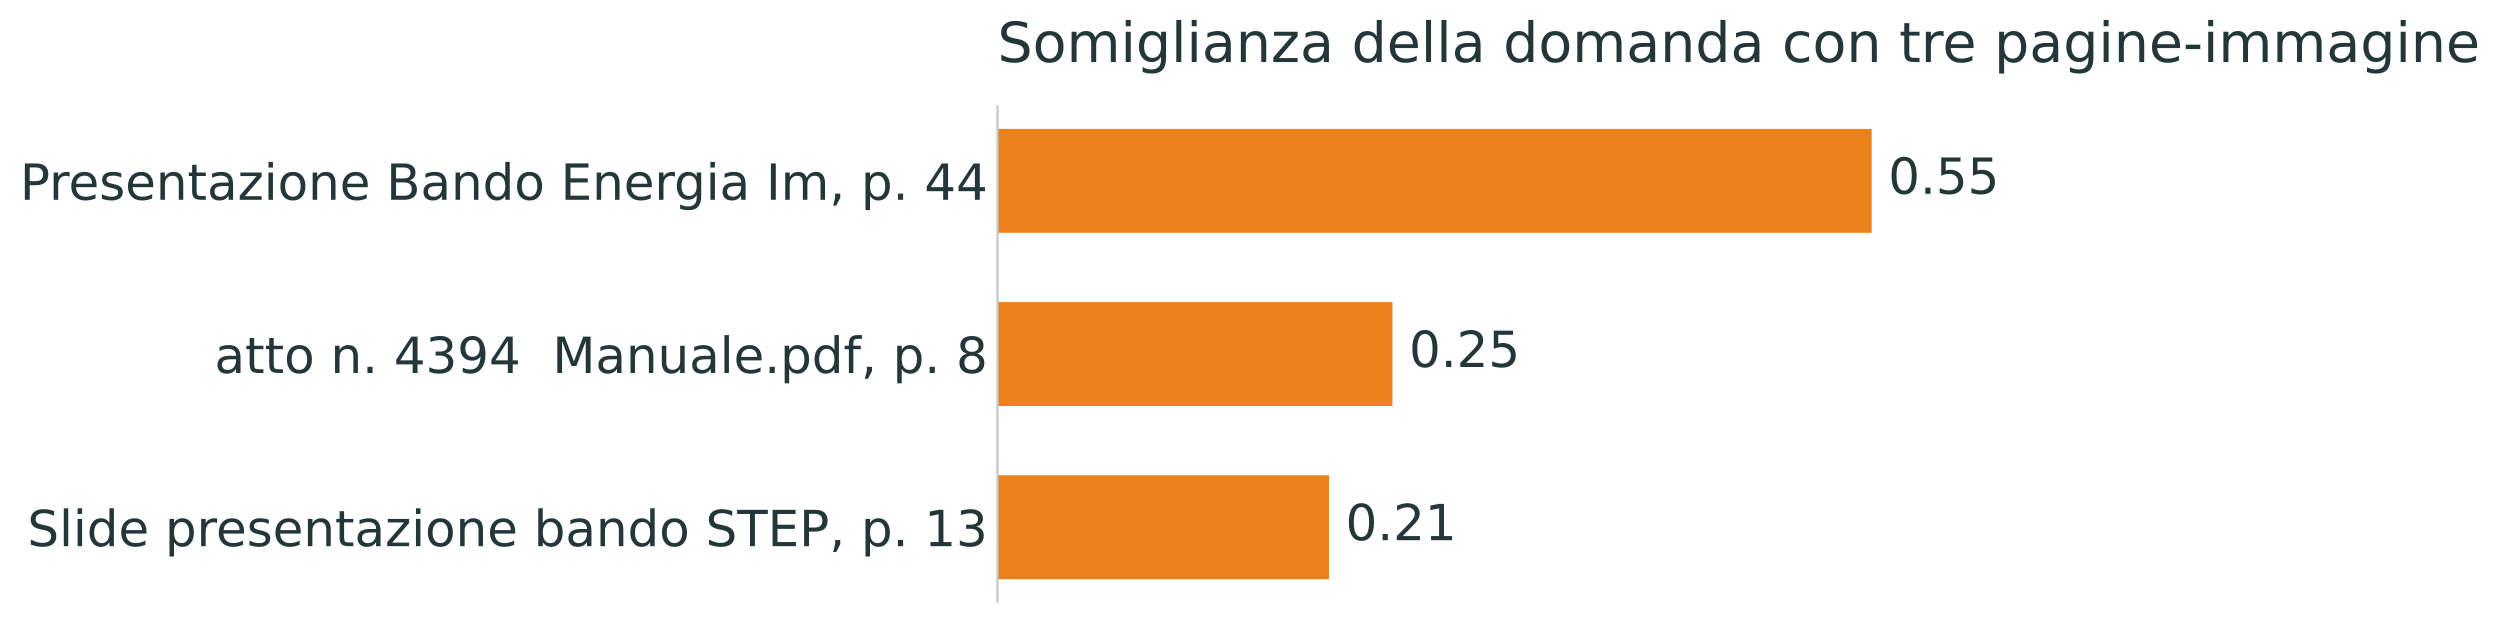
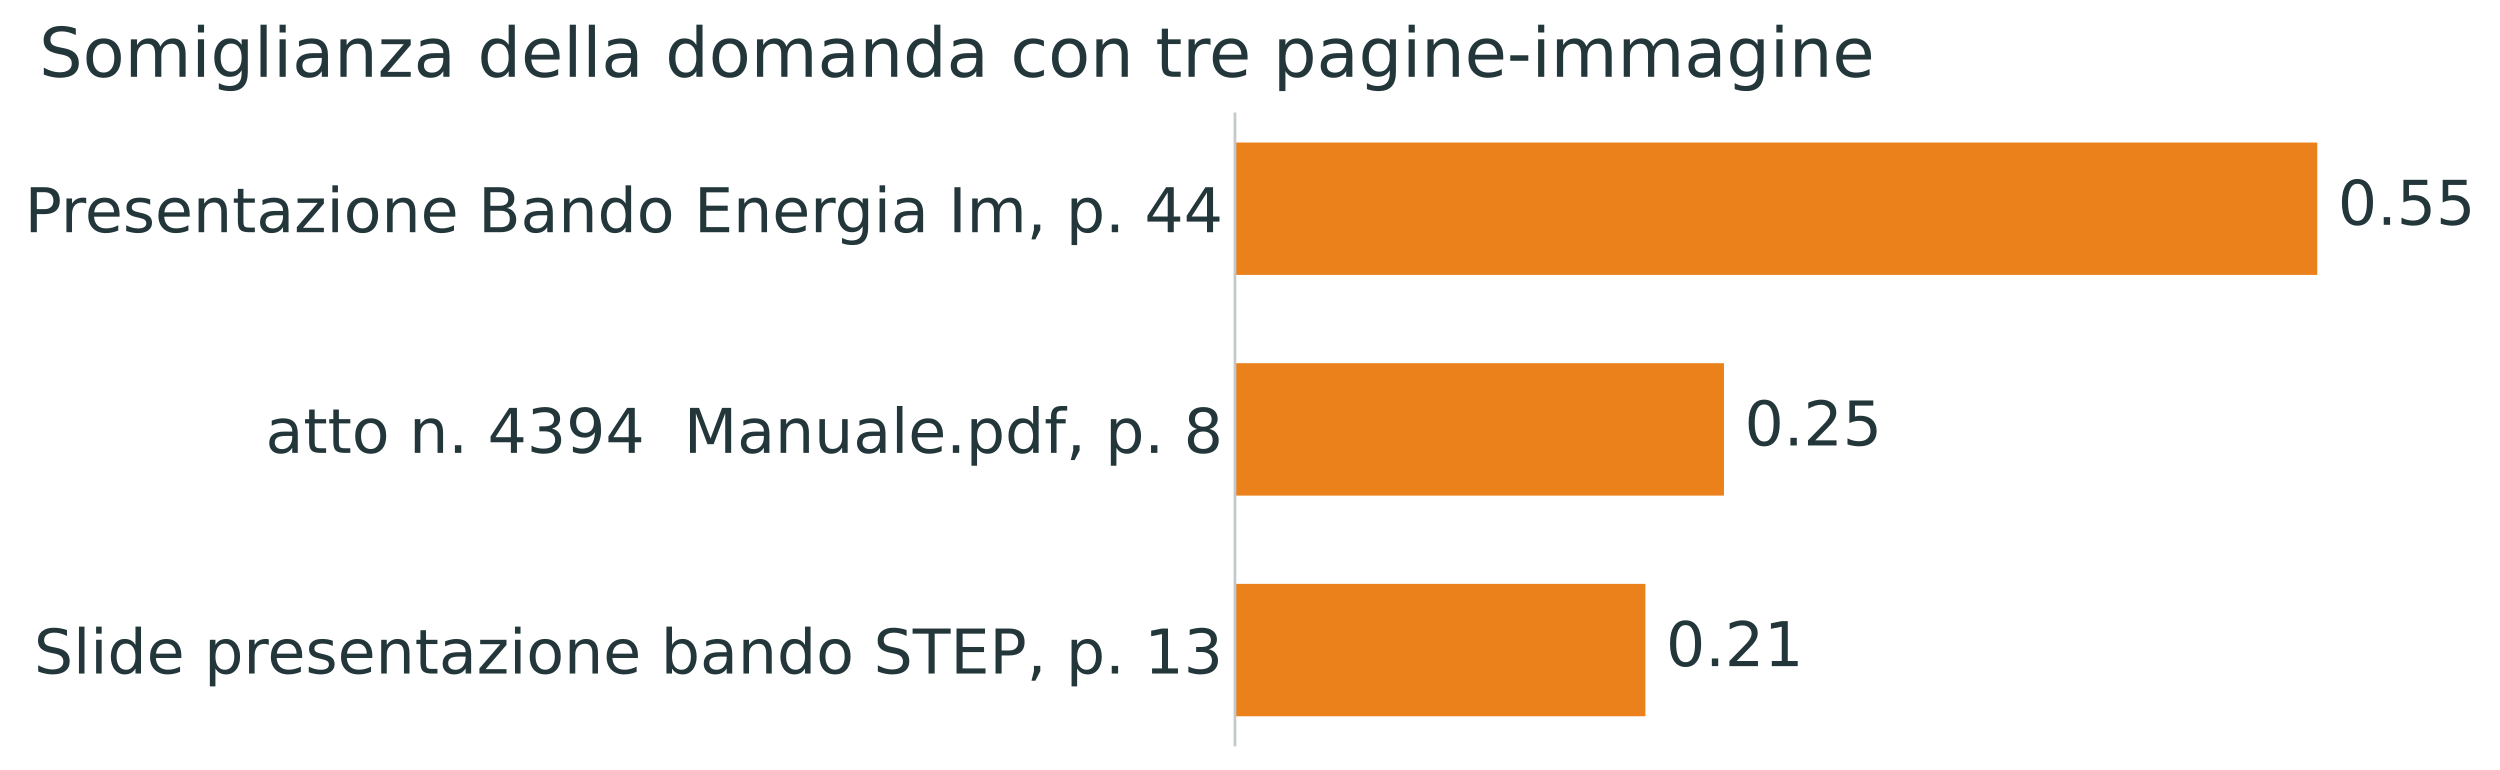
- <svg xmlns="http://www.w3.org/2000/svg" xmlns:xlink="http://www.w3.org/1999/xlink" width="902.426pt" height="224.4pt" viewBox="0 0 902.426 224.4" version="1.1">
+ <svg xmlns="http://www.w3.org/2000/svg" xmlns:xlink="http://www.w3.org/1999/xlink" width="728.89pt" height="224.4pt" viewBox="0 0 728.89 224.4" version="1.1">
  <defs>
    <style type="text/css">*{stroke-linejoin: round; stroke-linecap: butt}</style>
  </defs>
  <g id="figure_1">
    <g id="patch_1">
-       <path d="M 0 224.4  L 902.426 224.4  L 902.426 0  L 0 0  L 0 224.4  z " style="fill: none" />
+       <path d="M 0 224.4  L 728.89 224.4  L 728.89 0  L 0 0  L 0 224.4  z " style="fill: none" />
    </g>
    <g id="axes_1">
      <g id="patch_2">
-         <path d="M 360.058 217.2  L 691.39 217.2  L 691.39 38.397  L 360.058 38.397  L 360.058 217.2  z " style="fill: none" />
+         <path d="M 360.058 217.2  L 691.39 217.2  L 691.39 33.202  L 360.058 33.202  L 360.058 217.2  z " style="fill: none" />
      </g>
      <g id="patch_3">
-         <path d="M 360.058 46.524  L 675.612 46.524  L 675.612 84.035  L 360.058 84.035  z " clip-path="url(#pb0c0171621)" style="fill: #eb811b" />
+         <path d="M 360.058 41.566  L 675.612 41.566  L 675.612 80.166  L 360.058 80.166  z " clip-path="url(#pb4d3c70b69)" style="fill: #eb811b" />
      </g>
      <g id="patch_4">
-         <path d="M 360.058 109.043  L 502.632 109.043  L 502.632 146.554  L 360.058 146.554  z " clip-path="url(#pb0c0171621)" style="fill: #eb811b" />
+         <path d="M 360.058 105.9  L 502.632 105.9  L 502.632 144.501  L 360.058 144.501  z " clip-path="url(#pb4d3c70b69)" style="fill: #eb811b" />
      </g>
      <g id="patch_5">
-         <path d="M 360.058 171.561  L 479.721 171.561  L 479.721 209.072  L 360.058 209.072  z " clip-path="url(#pb0c0171621)" style="fill: #eb811b" />
+         <path d="M 360.058 170.235  L 479.721 170.235  L 479.721 208.836  L 360.058 208.836  z " clip-path="url(#pb4d3c70b69)" style="fill: #eb811b" />
      </g>
      <g id="matplotlib.axis_1">
        <g id="ytick_1">
          <g id="line2d_1" />
          <g id="text_1">
-             <g style="fill: #23373b" transform="translate(7.2 72.11838) scale(0.18 -0.18)">
+             <g style="fill: #23373b" transform="translate(7.2 67.70459) scale(0.18 -0.18)">
              <defs>
                <path id="DejaVuSans-33" d="M 1259 4147  L 1259 2394  L 2053 2394  Q 2494 2394 2734 2622  Q 2975 2850 2975 3272  Q 2975 3691 2734 3919  Q 2494 4147 2053 4147  L 1259 4147  z M 628 4666  L 2053 4666  Q 2838 4666 3239 4311  Q 3641 3956 3641 3272  Q 3641 2581 3239 2228  Q 2838 1875 2053 1875  L 1259 1875  L 1259 0  L 628 0  L 628 4666  z " transform="scale(0.015625)" />
                <path id="DejaVuSans-55" d="M 2631 2963  Q 2534 3019 2420 3045  Q 2306 3072 2169 3072  Q 1681 3072 1420 2755  Q 1159 2438 1159 1844  L 1159 0  L 581 0  L 581 3500  L 1159 3500  L 1159 2956  Q 1341 3275 1631 3429  Q 1922 3584 2338 3584  Q 2397 3584 2469 3576  Q 2541 3569 2628 3553  L 2631 2963  z " transform="scale(0.015625)" />
                <path id="DejaVuSans-48" d="M 3597 1894  L 3597 1613  L 953 1613  Q 991 1019 1311 708  Q 1631 397 2203 397  Q 2534 397 2845 478  Q 3156 559 3463 722  L 3463 178  Q 3153 47 2828 -22  Q 2503 -91 2169 -91  Q 1331 -91 842 396  Q 353 884 353 1716  Q 353 2575 817 3079  Q 1281 3584 2069 3584  Q 2775 3584 3186 3129  Q 3597 2675 3597 1894  z M 3022 2063  Q 3016 2534 2758 2815  Q 2500 3097 2075 3097  Q 1594 3097 1305 2825  Q 1016 2553 972 2059  L 3022 2063  z " transform="scale(0.015625)" />
                <path id="DejaVuSans-56" d="M 2834 3397  L 2834 2853  Q 2591 2978 2328 3040  Q 2066 3103 1784 3103  Q 1356 3103 1142 2972  Q 928 2841 928 2578  Q 928 2378 1081 2264  Q 1234 2150 1697 2047  L 1894 2003  Q 2506 1872 2764 1633  Q 3022 1394 3022 966  Q 3022 478 2636 193  Q 2250 -91 1575 -91  Q 1294 -91 989 -36  Q 684 19 347 128  L 347 722  Q 666 556 975 473  Q 1284 391 1588 391  Q 1994 391 2212 530  Q 2431 669 2431 922  Q 2431 1156 2273 1281  Q 2116 1406 1581 1522  L 1381 1569  Q 847 1681 609 1914  Q 372 2147 372 2553  Q 372 3047 722 3315  Q 1072 3584 1716 3584  Q 2034 3584 2315 3537  Q 2597 3491 2834 3397  z " transform="scale(0.015625)" />
                <path id="DejaVuSans-51" d="M 3513 2113  L 3513 0  L 2938 0  L 2938 2094  Q 2938 2591 2744 2837  Q 2550 3084 2163 3084  Q 1697 3084 1428 2787  Q 1159 2491 1159 1978  L 1159 0  L 581 0  L 581 3500  L 1159 3500  L 1159 2956  Q 1366 3272 1645 3428  Q 1925 3584 2291 3584  Q 2894 3584 3203 3211  Q 3513 2838 3513 2113  z " transform="scale(0.015625)" />
                <path id="DejaVuSans-57" d="M 1172 4494  L 1172 3500  L 2356 3500  L 2356 3053  L 1172 3053  L 1172 1153  Q 1172 725 1289 603  Q 1406 481 1766 481  L 2356 481  L 2356 0  L 1766 0  Q 1100 0 847 248  Q 594 497 594 1153  L 594 3053  L 172 3053  L 172 3500  L 594 3500  L 594 4494  L 1172 4494  z " transform="scale(0.015625)" />
                <path id="DejaVuSans-44" d="M 2194 1759  Q 1497 1759 1228 1600  Q 959 1441 959 1056  Q 959 750 1161 570  Q 1363 391 1709 391  Q 2188 391 2477 730  Q 2766 1069 2766 1631  L 2766 1759  L 2194 1759  z M 3341 1997  L 3341 0  L 2766 0  L 2766 531  Q 2569 213 2275 61  Q 1981 -91 1556 -91  Q 1019 -91 701 211  Q 384 513 384 1019  Q 384 1609 779 1909  Q 1175 2209 1959 2209  L 2766 2209  L 2766 2266  Q 2766 2663 2505 2880  Q 2244 3097 1772 3097  Q 1472 3097 1187 3025  Q 903 2953 641 2809  L 641 3341  Q 956 3463 1253 3523  Q 1550 3584 1831 3584  Q 2591 3584 2966 3190  Q 3341 2797 3341 1997  z " transform="scale(0.015625)" />
                <path id="DejaVuSans-5d" d="M 353 3500  L 3084 3500  L 3084 2975  L 922 459  L 3084 459  L 3084 0  L 275 0  L 275 525  L 2438 3041  L 353 3041  L 353 3500  z " transform="scale(0.015625)" />
                <path id="DejaVuSans-4c" d="M 603 3500  L 1178 3500  L 1178 0  L 603 0  L 603 3500  z M 603 4863  L 1178 4863  L 1178 4134  L 603 4134  L 603 4863  z " transform="scale(0.015625)" />
                <path id="DejaVuSans-52" d="M 1959 3097  Q 1497 3097 1228 2736  Q 959 2375 959 1747  Q 959 1119 1226 758  Q 1494 397 1959 397  Q 2419 397 2687 759  Q 2956 1122 2956 1747  Q 2956 2369 2687 2733  Q 2419 3097 1959 3097  z M 1959 3584  Q 2709 3584 3137 3096  Q 3566 2609 3566 1747  Q 3566 888 3137 398  Q 2709 -91 1959 -91  Q 1206 -91 779 398  Q 353 888 353 1747  Q 353 2609 779 3096  Q 1206 3584 1959 3584  z " transform="scale(0.015625)" />
                <path id="DejaVuSans-3" transform="scale(0.015625)" />
                <path id="DejaVuSans-25" d="M 1259 2228  L 1259 519  L 2272 519  Q 2781 519 3026 730  Q 3272 941 3272 1375  Q 3272 1813 3026 2020  Q 2781 2228 2272 2228  L 1259 2228  z M 1259 4147  L 1259 2741  L 2194 2741  Q 2656 2741 2882 2914  Q 3109 3088 3109 3444  Q 3109 3797 2882 3972  Q 2656 4147 2194 4147  L 1259 4147  z M 628 4666  L 2241 4666  Q 2963 4666 3353 4366  Q 3744 4066 3744 3513  Q 3744 3084 3544 2831  Q 3344 2578 2956 2516  Q 3422 2416 3680 2098  Q 3938 1781 3938 1306  Q 3938 681 3513 340  Q 3088 0 2303 0  L 628 0  L 628 4666  z " transform="scale(0.015625)" />
                <path id="DejaVuSans-47" d="M 2906 2969  L 2906 4863  L 3481 4863  L 3481 0  L 2906 0  L 2906 525  Q 2725 213 2448 61  Q 2172 -91 1784 -91  Q 1150 -91 751 415  Q 353 922 353 1747  Q 353 2572 751 3078  Q 1150 3584 1784 3584  Q 2172 3584 2448 3432  Q 2725 3281 2906 2969  z M 947 1747  Q 947 1113 1208 752  Q 1469 391 1925 391  Q 2381 391 2643 752  Q 2906 1113 2906 1747  Q 2906 2381 2643 2742  Q 2381 3103 1925 3103  Q 1469 3103 1208 2742  Q 947 2381 947 1747  z " transform="scale(0.015625)" />
                <path id="DejaVuSans-28" d="M 628 4666  L 3578 4666  L 3578 4134  L 1259 4134  L 1259 2753  L 3481 2753  L 3481 2222  L 1259 2222  L 1259 531  L 3634 531  L 3634 0  L 628 0  L 628 4666  z " transform="scale(0.015625)" />
                <path id="DejaVuSans-4a" d="M 2906 1791  Q 2906 2416 2648 2759  Q 2391 3103 1925 3103  Q 1463 3103 1205 2759  Q 947 2416 947 1791  Q 947 1169 1205 825  Q 1463 481 1925 481  Q 2391 481 2648 825  Q 2906 1169 2906 1791  z M 3481 434  Q 3481 -459 3084 -895  Q 2688 -1331 1869 -1331  Q 1566 -1331 1297 -1286  Q 1028 -1241 775 -1147  L 775 -588  Q 1028 -725 1275 -790  Q 1522 -856 1778 -856  Q 2344 -856 2625 -561  Q 2906 -266 2906 331  L 2906 616  Q 2728 306 2450 153  Q 2172 0 1784 0  Q 1141 0 747 490  Q 353 981 353 1791  Q 353 2603 747 3093  Q 1141 3584 1784 3584  Q 2172 3584 2450 3431  Q 2728 3278 2906 2969  L 2906 3500  L 3481 3500  L 3481 434  z " transform="scale(0.015625)" />
                <path id="DejaVuSans-2c" d="M 628 4666  L 1259 4666  L 1259 0  L 628 0  L 628 4666  z " transform="scale(0.015625)" />
                <path id="DejaVuSans-50" d="M 3328 2828  Q 3544 3216 3844 3400  Q 4144 3584 4550 3584  Q 5097 3584 5394 3201  Q 5691 2819 5691 2113  L 5691 0  L 5113 0  L 5113 2094  Q 5113 2597 4934 2840  Q 4756 3084 4391 3084  Q 3944 3084 3684 2787  Q 3425 2491 3425 1978  L 3425 0  L 2847 0  L 2847 2094  Q 2847 2600 2669 2842  Q 2491 3084 2119 3084  Q 1678 3084 1418 2786  Q 1159 2488 1159 1978  L 1159 0  L 581 0  L 581 3500  L 1159 3500  L 1159 2956  Q 1356 3278 1631 3431  Q 1906 3584 2284 3584  Q 2666 3584 2933 3390  Q 3200 3197 3328 2828  z " transform="scale(0.015625)" />
                <path id="DejaVuSans-f" d="M 750 794  L 1409 794  L 1409 256  L 897 -744  L 494 -744  L 750 256  L 750 794  z " transform="scale(0.015625)" />
                <path id="DejaVuSans-53" d="M 1159 525  L 1159 -1331  L 581 -1331  L 581 3500  L 1159 3500  L 1159 2969  Q 1341 3281 1617 3432  Q 1894 3584 2278 3584  Q 2916 3584 3314 3078  Q 3713 2572 3713 1747  Q 3713 922 3314 415  Q 2916 -91 2278 -91  Q 1894 -91 1617 61  Q 1341 213 1159 525  z M 3116 1747  Q 3116 2381 2855 2742  Q 2594 3103 2138 3103  Q 1681 3103 1420 2742  Q 1159 2381 1159 1747  Q 1159 1113 1420 752  Q 1681 391 2138 391  Q 2594 391 2855 752  Q 3116 1113 3116 1747  z " transform="scale(0.015625)" />
                <path id="DejaVuSans-11" d="M 684 794  L 1344 794  L 1344 0  L 684 0  L 684 794  z " transform="scale(0.015625)" />
                <path id="DejaVuSans-17" d="M 2419 4116  L 825 1625  L 2419 1625  L 2419 4116  z M 2253 4666  L 3047 4666  L 3047 1625  L 3713 1625  L 3713 1100  L 3047 1100  L 3047 0  L 2419 0  L 2419 1100  L 313 1100  L 313 1709  L 2253 4666  z " transform="scale(0.015625)" />
              </defs>
              <use xlink:href="#DejaVuSans-33" />
              <use xlink:href="#DejaVuSans-55" transform="translate(58.54688 0)" />
              <use xlink:href="#DejaVuSans-48" transform="translate(97.45312 0)" />
              <use xlink:href="#DejaVuSans-56" transform="translate(158.9844 0)" />
              <use xlink:href="#DejaVuSans-48" transform="translate(211.0781 0)" />
              <use xlink:href="#DejaVuSans-51" transform="translate(272.6094 0)" />
              <use xlink:href="#DejaVuSans-57" transform="translate(335.9844 0)" />
              <use xlink:href="#DejaVuSans-44" transform="translate(375.1875 0)" />
              <use xlink:href="#DejaVuSans-5d" transform="translate(436.4688 0)" />
              <use xlink:href="#DejaVuSans-4c" transform="translate(488.9531 0)" />
              <use xlink:href="#DejaVuSans-52" transform="translate(516.7344 0)" />
              <use xlink:href="#DejaVuSans-51" transform="translate(577.9219 0)" />
              <use xlink:href="#DejaVuSans-48" transform="translate(641.2969 0)" />
              <use xlink:href="#DejaVuSans-3" transform="translate(702.8281 0)" />
              <use xlink:href="#DejaVuSans-25" transform="translate(734.6094 0)" />
              <use xlink:href="#DejaVuSans-44" transform="translate(803.2188 0)" />
              <use xlink:href="#DejaVuSans-51" transform="translate(864.5 0)" />
              <use xlink:href="#DejaVuSans-47" transform="translate(927.875 0)" />
              <use xlink:href="#DejaVuSans-52" transform="translate(991.3594 0)" />
              <use xlink:href="#DejaVuSans-3" transform="translate(1052.547 0)" />
              <use xlink:href="#DejaVuSans-28" transform="translate(1084.328 0)" />
              <use xlink:href="#DejaVuSans-51" transform="translate(1147.516 0)" />
              <use xlink:href="#DejaVuSans-48" transform="translate(1210.891 0)" />
              <use xlink:href="#DejaVuSans-55" transform="translate(1272.422 0)" />
              <use xlink:href="#DejaVuSans-4a" transform="translate(1311.781 0)" />
              <use xlink:href="#DejaVuSans-4c" transform="translate(1375.266 0)" />
              <use xlink:href="#DejaVuSans-44" transform="translate(1403.047 0)" />
              <use xlink:href="#DejaVuSans-3" transform="translate(1464.328 0)" />
              <use xlink:href="#DejaVuSans-2c" transform="translate(1496.109 0)" />
              <use xlink:href="#DejaVuSans-50" transform="translate(1525.609 0)" />
              <use xlink:href="#DejaVuSans-f" transform="translate(1623.016 0)" />
              <use xlink:href="#DejaVuSans-3" transform="translate(1654.797 0)" />
              <use xlink:href="#DejaVuSans-53" transform="translate(1686.578 0)" />
              <use xlink:href="#DejaVuSans-11" transform="translate(1750.062 0)" />
              <use xlink:href="#DejaVuSans-3" transform="translate(1781.844 0)" />
              <use xlink:href="#DejaVuSans-17" transform="translate(1813.625 0)" />
              <use xlink:href="#DejaVuSans-17" transform="translate(1877.25 0)" />
            </g>
          </g>
        </g>
        <g id="ytick_2">
          <g id="line2d_2" />
          <g id="text_2">
-             <g style="fill: #23373b" transform="translate(77.4225 134.6368) scale(0.18 -0.18)">
+             <g style="fill: #23373b" transform="translate(77.4225 132.0394) scale(0.18 -0.18)">
              <defs>
                <path id="DejaVuSans-16" d="M 2597 2516  Q 3050 2419 3304 2112  Q 3559 1806 3559 1356  Q 3559 666 3084 287  Q 2609 -91 1734 -91  Q 1441 -91 1130 -33  Q 819 25 488 141  L 488 750  Q 750 597 1062 519  Q 1375 441 1716 441  Q 2309 441 2620 675  Q 2931 909 2931 1356  Q 2931 1769 2642 2001  Q 2353 2234 1838 2234  L 1294 2234  L 1294 2753  L 1863 2753  Q 2328 2753 2575 2939  Q 2822 3125 2822 3475  Q 2822 3834 2567 4026  Q 2313 4219 1838 4219  Q 1578 4219 1281 4162  Q 984 4106 628 3988  L 628 4550  Q 988 4650 1302 4700  Q 1616 4750 1894 4750  Q 2613 4750 3031 4423  Q 3450 4097 3450 3541  Q 3450 3153 3228 2886  Q 3006 2619 2597 2516  z " transform="scale(0.015625)" />
                <path id="DejaVuSans-1c" d="M 703 97  L 703 672  Q 941 559 1184 500  Q 1428 441 1663 441  Q 2288 441 2617 861  Q 2947 1281 2994 2138  Q 2813 1869 2534 1725  Q 2256 1581 1919 1581  Q 1219 1581 811 2004  Q 403 2428 403 3163  Q 403 3881 828 4315  Q 1253 4750 1959 4750  Q 2769 4750 3195 4129  Q 3622 3509 3622 2328  Q 3622 1225 3098 567  Q 2575 -91 1691 -91  Q 1453 -91 1209 -44  Q 966 3 703 97  z M 1959 2075  Q 2384 2075 2632 2365  Q 2881 2656 2881 3163  Q 2881 3666 2632 3958  Q 2384 4250 1959 4250  Q 1534 4250 1286 3958  Q 1038 3666 1038 3163  Q 1038 2656 1286 2365  Q 1534 2075 1959 2075  z " transform="scale(0.015625)" />
                <path id="DejaVuSans-30" d="M 628 4666  L 1569 4666  L 2759 1491  L 3956 4666  L 4897 4666  L 4897 0  L 4281 0  L 4281 4097  L 3078 897  L 2444 897  L 1241 4097  L 1241 0  L 628 0  L 628 4666  z " transform="scale(0.015625)" />
                <path id="DejaVuSans-58" d="M 544 1381  L 544 3500  L 1119 3500  L 1119 1403  Q 1119 906 1312 657  Q 1506 409 1894 409  Q 2359 409 2629 706  Q 2900 1003 2900 1516  L 2900 3500  L 3475 3500  L 3475 0  L 2900 0  L 2900 538  Q 2691 219 2414 64  Q 2138 -91 1772 -91  Q 1169 -91 856 284  Q 544 659 544 1381  z M 1991 3584  L 1991 3584  z " transform="scale(0.015625)" />
                <path id="DejaVuSans-4f" d="M 603 4863  L 1178 4863  L 1178 0  L 603 0  L 603 4863  z " transform="scale(0.015625)" />
                <path id="DejaVuSans-49" d="M 2375 4863  L 2375 4384  L 1825 4384  Q 1516 4384 1395 4259  Q 1275 4134 1275 3809  L 1275 3500  L 2222 3500  L 2222 3053  L 1275 3053  L 1275 0  L 697 0  L 697 3053  L 147 3053  L 147 3500  L 697 3500  L 697 3744  Q 697 4328 969 4595  Q 1241 4863 1831 4863  L 2375 4863  z " transform="scale(0.015625)" />
                <path id="DejaVuSans-1b" d="M 2034 2216  Q 1584 2216 1326 1975  Q 1069 1734 1069 1313  Q 1069 891 1326 650  Q 1584 409 2034 409  Q 2484 409 2743 651  Q 3003 894 3003 1313  Q 3003 1734 2745 1975  Q 2488 2216 2034 2216  z M 1403 2484  Q 997 2584 770 2862  Q 544 3141 544 3541  Q 544 4100 942 4425  Q 1341 4750 2034 4750  Q 2731 4750 3128 4425  Q 3525 4100 3525 3541  Q 3525 3141 3298 2862  Q 3072 2584 2669 2484  Q 3125 2378 3379 2068  Q 3634 1759 3634 1313  Q 3634 634 3220 271  Q 2806 -91 2034 -91  Q 1263 -91 848 271  Q 434 634 434 1313  Q 434 1759 690 2068  Q 947 2378 1403 2484  z M 1172 3481  Q 1172 3119 1398 2916  Q 1625 2713 2034 2713  Q 2441 2713 2670 2916  Q 2900 3119 2900 3481  Q 2900 3844 2670 4047  Q 2441 4250 2034 4250  Q 1625 4250 1398 4047  Q 1172 3844 1172 3481  z " transform="scale(0.015625)" />
              </defs>
              <use xlink:href="#DejaVuSans-44" />
              <use xlink:href="#DejaVuSans-57" transform="translate(61.28125 0)" />
              <use xlink:href="#DejaVuSans-57" transform="translate(100.4844 0)" />
              <use xlink:href="#DejaVuSans-52" transform="translate(139.6875 0)" />
              <use xlink:href="#DejaVuSans-3" transform="translate(200.875 0)" />
              <use xlink:href="#DejaVuSans-51" transform="translate(232.6562 0)" />
              <use xlink:href="#DejaVuSans-11" transform="translate(296.0312 0)" />
              <use xlink:href="#DejaVuSans-3" transform="translate(327.8125 0)" />
              <use xlink:href="#DejaVuSans-17" transform="translate(359.5938 0)" />
              <use xlink:href="#DejaVuSans-16" transform="translate(423.2188 0)" />
              <use xlink:href="#DejaVuSans-1c" transform="translate(486.8438 0)" />
              <use xlink:href="#DejaVuSans-17" transform="translate(550.4688 0)" />
              <use xlink:href="#DejaVuSans-3" transform="translate(614.0938 0)" />
              <use xlink:href="#DejaVuSans-3" transform="translate(645.875 0)" />
              <use xlink:href="#DejaVuSans-30" transform="translate(677.6562 0)" />
              <use xlink:href="#DejaVuSans-44" transform="translate(763.9375 0)" />
              <use xlink:href="#DejaVuSans-51" transform="translate(825.2188 0)" />
              <use xlink:href="#DejaVuSans-58" transform="translate(888.5938 0)" />
              <use xlink:href="#DejaVuSans-44" transform="translate(951.9688 0)" />
              <use xlink:href="#DejaVuSans-4f" transform="translate(1013.25 0)" />
              <use xlink:href="#DejaVuSans-48" transform="translate(1041.031 0)" />
              <use xlink:href="#DejaVuSans-11" transform="translate(1102.562 0)" />
              <use xlink:href="#DejaVuSans-53" transform="translate(1134.344 0)" />
              <use xlink:href="#DejaVuSans-47" transform="translate(1197.828 0)" />
              <use xlink:href="#DejaVuSans-49" transform="translate(1261.312 0)" />
              <use xlink:href="#DejaVuSans-f" transform="translate(1296.516 0)" />
              <use xlink:href="#DejaVuSans-3" transform="translate(1328.297 0)" />
              <use xlink:href="#DejaVuSans-53" transform="translate(1360.078 0)" />
              <use xlink:href="#DejaVuSans-11" transform="translate(1423.562 0)" />
              <use xlink:href="#DejaVuSans-3" transform="translate(1455.344 0)" />
              <use xlink:href="#DejaVuSans-1b" transform="translate(1487.125 0)" />
            </g>
          </g>
        </g>
        <g id="ytick_3">
          <g id="line2d_3" />
          <g id="text_3">
-             <g style="fill: #23373b" transform="translate(9.897187 197.1552) scale(0.18 -0.18)">
+             <g style="fill: #23373b" transform="translate(9.897187 196.3742) scale(0.18 -0.18)">
              <defs>
                <path id="DejaVuSans-36" d="M 3425 4513  L 3425 3897  Q 3066 4069 2747 4153  Q 2428 4238 2131 4238  Q 1616 4238 1336 4038  Q 1056 3838 1056 3469  Q 1056 3159 1242 3001  Q 1428 2844 1947 2747  L 2328 2669  Q 3034 2534 3370 2195  Q 3706 1856 3706 1288  Q 3706 609 3251 259  Q 2797 -91 1919 -91  Q 1588 -91 1214 -16  Q 841 59 441 206  L 441 856  Q 825 641 1194 531  Q 1563 422 1919 422  Q 2459 422 2753 634  Q 3047 847 3047 1241  Q 3047 1584 2836 1778  Q 2625 1972 2144 2069  L 1759 2144  Q 1053 2284 737 2584  Q 422 2884 422 3419  Q 422 4038 858 4394  Q 1294 4750 2059 4750  Q 2388 4750 2728 4690  Q 3069 4631 3425 4513  z " transform="scale(0.015625)" />
                <path id="DejaVuSans-45" d="M 3116 1747  Q 3116 2381 2855 2742  Q 2594 3103 2138 3103  Q 1681 3103 1420 2742  Q 1159 2381 1159 1747  Q 1159 1113 1420 752  Q 1681 391 2138 391  Q 2594 391 2855 752  Q 3116 1113 3116 1747  z M 1159 2969  Q 1341 3281 1617 3432  Q 1894 3584 2278 3584  Q 2916 3584 3314 3078  Q 3713 2572 3713 1747  Q 3713 922 3314 415  Q 2916 -91 2278 -91  Q 1894 -91 1617 61  Q 1341 213 1159 525  L 1159 0  L 581 0  L 581 4863  L 1159 4863  L 1159 2969  z " transform="scale(0.015625)" />
                <path id="DejaVuSans-37" d="M -19 4666  L 3928 4666  L 3928 4134  L 2272 4134  L 2272 0  L 1638 0  L 1638 4134  L -19 4134  L -19 4666  z " transform="scale(0.015625)" />
                <path id="DejaVuSans-14" d="M 794 531  L 1825 531  L 1825 4091  L 703 3866  L 703 4441  L 1819 4666  L 2450 4666  L 2450 531  L 3481 531  L 3481 0  L 794 0  L 794 531  z " transform="scale(0.015625)" />
              </defs>
              <use xlink:href="#DejaVuSans-36" />
              <use xlink:href="#DejaVuSans-4f" transform="translate(63.48438 0)" />
              <use xlink:href="#DejaVuSans-4c" transform="translate(91.26562 0)" />
              <use xlink:href="#DejaVuSans-47" transform="translate(119.0469 0)" />
              <use xlink:href="#DejaVuSans-48" transform="translate(182.5312 0)" />
              <use xlink:href="#DejaVuSans-3" transform="translate(244.0625 0)" />
              <use xlink:href="#DejaVuSans-53" transform="translate(275.8438 0)" />
              <use xlink:href="#DejaVuSans-55" transform="translate(339.3281 0)" />
              <use xlink:href="#DejaVuSans-48" transform="translate(378.2344 0)" />
              <use xlink:href="#DejaVuSans-56" transform="translate(439.7656 0)" />
              <use xlink:href="#DejaVuSans-48" transform="translate(491.8594 0)" />
              <use xlink:href="#DejaVuSans-51" transform="translate(553.3906 0)" />
              <use xlink:href="#DejaVuSans-57" transform="translate(616.7656 0)" />
              <use xlink:href="#DejaVuSans-44" transform="translate(655.9688 0)" />
              <use xlink:href="#DejaVuSans-5d" transform="translate(717.25 0)" />
              <use xlink:href="#DejaVuSans-4c" transform="translate(769.7344 0)" />
              <use xlink:href="#DejaVuSans-52" transform="translate(797.5156 0)" />
              <use xlink:href="#DejaVuSans-51" transform="translate(858.7031 0)" />
              <use xlink:href="#DejaVuSans-48" transform="translate(922.0781 0)" />
              <use xlink:href="#DejaVuSans-3" transform="translate(983.6094 0)" />
              <use xlink:href="#DejaVuSans-45" transform="translate(1015.391 0)" />
              <use xlink:href="#DejaVuSans-44" transform="translate(1078.875 0)" />
              <use xlink:href="#DejaVuSans-51" transform="translate(1140.156 0)" />
              <use xlink:href="#DejaVuSans-47" transform="translate(1203.531 0)" />
              <use xlink:href="#DejaVuSans-52" transform="translate(1267.016 0)" />
              <use xlink:href="#DejaVuSans-3" transform="translate(1328.203 0)" />
              <use xlink:href="#DejaVuSans-36" transform="translate(1359.984 0)" />
              <use xlink:href="#DejaVuSans-37" transform="translate(1423.469 0)" />
              <use xlink:href="#DejaVuSans-28" transform="translate(1484.547 0)" />
              <use xlink:href="#DejaVuSans-33" transform="translate(1547.734 0)" />
              <use xlink:href="#DejaVuSans-f" transform="translate(1608.031 0)" />
              <use xlink:href="#DejaVuSans-3" transform="translate(1639.812 0)" />
              <use xlink:href="#DejaVuSans-53" transform="translate(1671.594 0)" />
              <use xlink:href="#DejaVuSans-11" transform="translate(1735.078 0)" />
              <use xlink:href="#DejaVuSans-3" transform="translate(1766.859 0)" />
              <use xlink:href="#DejaVuSans-14" transform="translate(1798.641 0)" />
              <use xlink:href="#DejaVuSans-16" transform="translate(1862.266 0)" />
            </g>
          </g>
        </g>
      </g>
      <g id="patch_6">
-         <path d="M 360.058 217.2  L 360.058 38.397  " style="fill: none; stroke: #c3c9ca; stroke-width: 0.8; stroke-linejoin: miter; stroke-linecap: square" />
+         <path d="M 360.058 217.2  L 360.058 33.202  " style="fill: none; stroke: #c3c9ca; stroke-width: 0.8; stroke-linejoin: miter; stroke-linecap: square" />
      </g>
      <g id="text_4">
-         <g style="fill: #23373b" transform="translate(681.612 69.95557) scale(0.18 -0.18)">
+         <g style="fill: #23373b" transform="translate(681.612 65.54178) scale(0.18 -0.18)">
          <defs>
            <path id="DejaVuSans-13" d="M 2034 4250  Q 1547 4250 1301 3770  Q 1056 3291 1056 2328  Q 1056 1369 1301 889  Q 1547 409 2034 409  Q 2525 409 2770 889  Q 3016 1369 3016 2328  Q 3016 3291 2770 3770  Q 2525 4250 2034 4250  z M 2034 4750  Q 2819 4750 3233 4129  Q 3647 3509 3647 2328  Q 3647 1150 3233 529  Q 2819 -91 2034 -91  Q 1250 -91 836 529  Q 422 1150 422 2328  Q 422 3509 836 4129  Q 1250 4750 2034 4750  z " transform="scale(0.015625)" />
            <path id="DejaVuSans-18" d="M 691 4666  L 3169 4666  L 3169 4134  L 1269 4134  L 1269 2991  Q 1406 3038 1543 3061  Q 1681 3084 1819 3084  Q 2600 3084 3056 2656  Q 3513 2228 3513 1497  Q 3513 744 3044 326  Q 2575 -91 1722 -91  Q 1428 -91 1123 -41  Q 819 9 494 109  L 494 744  Q 775 591 1075 516  Q 1375 441 1709 441  Q 2250 441 2565 725  Q 2881 1009 2881 1497  Q 2881 1984 2565 2268  Q 2250 2553 1709 2553  Q 1456 2553 1204 2497  Q 953 2441 691 2322  L 691 4666  z " transform="scale(0.015625)" />
          </defs>
          <use xlink:href="#DejaVuSans-13" />
          <use xlink:href="#DejaVuSans-11" transform="translate(63.625 0)" />
          <use xlink:href="#DejaVuSans-18" transform="translate(95.40625 0)" />
          <use xlink:href="#DejaVuSans-18" transform="translate(159.0312 0)" />
        </g>
      </g>
      <g id="text_5">
-         <g style="fill: #23373b" transform="translate(508.632 132.474) scale(0.18 -0.18)">
+         <g style="fill: #23373b" transform="translate(508.632 129.8766) scale(0.18 -0.18)">
          <defs>
            <path id="DejaVuSans-15" d="M 1228 531  L 3431 531  L 3431 0  L 469 0  L 469 531  Q 828 903 1448 1529  Q 2069 2156 2228 2338  Q 2531 2678 2651 2914  Q 2772 3150 2772 3378  Q 2772 3750 2511 3984  Q 2250 4219 1831 4219  Q 1534 4219 1204 4116  Q 875 4013 500 3803  L 500 4441  Q 881 4594 1212 4672  Q 1544 4750 1819 4750  Q 2544 4750 2975 4387  Q 3406 4025 3406 3419  Q 3406 3131 3298 2873  Q 3191 2616 2906 2266  Q 2828 2175 2409 1742  Q 1991 1309 1228 531  z " transform="scale(0.015625)" />
          </defs>
          <use xlink:href="#DejaVuSans-13" />
          <use xlink:href="#DejaVuSans-11" transform="translate(63.625 0)" />
          <use xlink:href="#DejaVuSans-15" transform="translate(95.40625 0)" />
          <use xlink:href="#DejaVuSans-18" transform="translate(159.0312 0)" />
        </g>
      </g>
      <g id="text_6">
-         <g style="fill: #23373b" transform="translate(485.7208 194.9924) scale(0.18 -0.18)">
+         <g style="fill: #23373b" transform="translate(485.7208 194.2113) scale(0.18 -0.18)">
          <use xlink:href="#DejaVuSans-13" />
          <use xlink:href="#DejaVuSans-11" transform="translate(63.625 0)" />
          <use xlink:href="#DejaVuSans-15" transform="translate(95.40625 0)" />
          <use xlink:href="#DejaVuSans-14" transform="translate(159.0312 0)" />
        </g>
      </g>
-       <g id="text_7">
-         <g style="fill: #23373b" transform="translate(360.0575 22.39688) scale(0.2 -0.2)">
-           <defs>
-             <path id="DejaVuSans-46" d="M 3122 3366  L 3122 2828  Q 2878 2963 2633 3030  Q 2388 3097 2138 3097  Q 1578 3097 1268 2742  Q 959 2388 959 1747  Q 959 1106 1268 751  Q 1578 397 2138 397  Q 2388 397 2633 464  Q 2878 531 3122 666  L 3122 134  Q 2881 22 2623 -34  Q 2366 -91 2075 -91  Q 1284 -91 818 406  Q 353 903 353 1747  Q 353 2603 823 3093  Q 1294 3584 2113 3584  Q 2378 3584 2631 3529  Q 2884 3475 3122 3366  z " transform="scale(0.015625)" />
-             <path id="DejaVuSans-10" d="M 313 2009  L 1997 2009  L 1997 1497  L 313 1497  L 313 2009  z " transform="scale(0.015625)" />
-           </defs>
-           <use xlink:href="#DejaVuSans-36" />
-           <use xlink:href="#DejaVuSans-52" transform="translate(63.48438 0)" />
-           <use xlink:href="#DejaVuSans-50" transform="translate(124.6719 0)" />
-           <use xlink:href="#DejaVuSans-4c" transform="translate(222.0781 0)" />
-           <use xlink:href="#DejaVuSans-4a" transform="translate(249.8594 0)" />
-           <use xlink:href="#DejaVuSans-4f" transform="translate(313.3438 0)" />
-           <use xlink:href="#DejaVuSans-4c" transform="translate(341.125 0)" />
-           <use xlink:href="#DejaVuSans-44" transform="translate(368.9062 0)" />
-           <use xlink:href="#DejaVuSans-51" transform="translate(430.1875 0)" />
-           <use xlink:href="#DejaVuSans-5d" transform="translate(493.5625 0)" />
-           <use xlink:href="#DejaVuSans-44" transform="translate(546.0469 0)" />
-           <use xlink:href="#DejaVuSans-3" transform="translate(607.3281 0)" />
-           <use xlink:href="#DejaVuSans-47" transform="translate(639.1094 0)" />
-           <use xlink:href="#DejaVuSans-48" transform="translate(702.5938 0)" />
-           <use xlink:href="#DejaVuSans-4f" transform="translate(764.125 0)" />
-           <use xlink:href="#DejaVuSans-4f" transform="translate(791.9062 0)" />
-           <use xlink:href="#DejaVuSans-44" transform="translate(819.6875 0)" />
-           <use xlink:href="#DejaVuSans-3" transform="translate(880.9688 0)" />
-           <use xlink:href="#DejaVuSans-47" transform="translate(912.75 0)" />
-           <use xlink:href="#DejaVuSans-52" transform="translate(976.2344 0)" />
-           <use xlink:href="#DejaVuSans-50" transform="translate(1037.422 0)" />
-           <use xlink:href="#DejaVuSans-44" transform="translate(1134.828 0)" />
-           <use xlink:href="#DejaVuSans-51" transform="translate(1196.109 0)" />
-           <use xlink:href="#DejaVuSans-47" transform="translate(1259.484 0)" />
-           <use xlink:href="#DejaVuSans-44" transform="translate(1322.969 0)" />
-           <use xlink:href="#DejaVuSans-3" transform="translate(1384.25 0)" />
-           <use xlink:href="#DejaVuSans-46" transform="translate(1416.031 0)" />
-           <use xlink:href="#DejaVuSans-52" transform="translate(1471.016 0)" />
-           <use xlink:href="#DejaVuSans-51" transform="translate(1532.203 0)" />
-           <use xlink:href="#DejaVuSans-3" transform="translate(1595.578 0)" />
-           <use xlink:href="#DejaVuSans-57" transform="translate(1627.359 0)" />
-           <use xlink:href="#DejaVuSans-55" transform="translate(1666.562 0)" />
-           <use xlink:href="#DejaVuSans-48" transform="translate(1705.469 0)" />
-           <use xlink:href="#DejaVuSans-3" transform="translate(1767 0)" />
-           <use xlink:href="#DejaVuSans-53" transform="translate(1798.781 0)" />
-           <use xlink:href="#DejaVuSans-44" transform="translate(1862.266 0)" />
-           <use xlink:href="#DejaVuSans-4a" transform="translate(1923.547 0)" />
-           <use xlink:href="#DejaVuSans-4c" transform="translate(1987.031 0)" />
-           <use xlink:href="#DejaVuSans-51" transform="translate(2014.812 0)" />
-           <use xlink:href="#DejaVuSans-48" transform="translate(2078.188 0)" />
-           <use xlink:href="#DejaVuSans-10" transform="translate(2139.719 0)" />
-           <use xlink:href="#DejaVuSans-4c" transform="translate(2175.797 0)" />
-           <use xlink:href="#DejaVuSans-50" transform="translate(2203.578 0)" />
-           <use xlink:href="#DejaVuSans-50" transform="translate(2300.984 0)" />
-           <use xlink:href="#DejaVuSans-44" transform="translate(2398.391 0)" />
-           <use xlink:href="#DejaVuSans-4a" transform="translate(2459.672 0)" />
-           <use xlink:href="#DejaVuSans-4c" transform="translate(2523.156 0)" />
-           <use xlink:href="#DejaVuSans-51" transform="translate(2550.938 0)" />
-           <use xlink:href="#DejaVuSans-48" transform="translate(2614.312 0)" />
-         </g>
+     </g>
+     <g id="text_7">
+       <g style="fill: #23373b" transform="translate(11.39976 22.39688) scale(0.2 -0.2)">
+         <defs>
+           <path id="DejaVuSans-46" d="M 3122 3366  L 3122 2828  Q 2878 2963 2633 3030  Q 2388 3097 2138 3097  Q 1578 3097 1268 2742  Q 959 2388 959 1747  Q 959 1106 1268 751  Q 1578 397 2138 397  Q 2388 397 2633 464  Q 2878 531 3122 666  L 3122 134  Q 2881 22 2623 -34  Q 2366 -91 2075 -91  Q 1284 -91 818 406  Q 353 903 353 1747  Q 353 2603 823 3093  Q 1294 3584 2113 3584  Q 2378 3584 2631 3529  Q 2884 3475 3122 3366  z " transform="scale(0.015625)" />
+           <path id="DejaVuSans-10" d="M 313 2009  L 1997 2009  L 1997 1497  L 313 1497  L 313 2009  z " transform="scale(0.015625)" />
+         </defs>
+         <use xlink:href="#DejaVuSans-36" />
+         <use xlink:href="#DejaVuSans-52" transform="translate(63.48438 0)" />
+         <use xlink:href="#DejaVuSans-50" transform="translate(124.6719 0)" />
+         <use xlink:href="#DejaVuSans-4c" transform="translate(222.0781 0)" />
+         <use xlink:href="#DejaVuSans-4a" transform="translate(249.8594 0)" />
+         <use xlink:href="#DejaVuSans-4f" transform="translate(313.3438 0)" />
+         <use xlink:href="#DejaVuSans-4c" transform="translate(341.125 0)" />
+         <use xlink:href="#DejaVuSans-44" transform="translate(368.9062 0)" />
+         <use xlink:href="#DejaVuSans-51" transform="translate(430.1875 0)" />
+         <use xlink:href="#DejaVuSans-5d" transform="translate(493.5625 0)" />
+         <use xlink:href="#DejaVuSans-44" transform="translate(546.0469 0)" />
+         <use xlink:href="#DejaVuSans-3" transform="translate(607.3281 0)" />
+         <use xlink:href="#DejaVuSans-47" transform="translate(639.1094 0)" />
+         <use xlink:href="#DejaVuSans-48" transform="translate(702.5938 0)" />
+         <use xlink:href="#DejaVuSans-4f" transform="translate(764.125 0)" />
+         <use xlink:href="#DejaVuSans-4f" transform="translate(791.9062 0)" />
+         <use xlink:href="#DejaVuSans-44" transform="translate(819.6875 0)" />
+         <use xlink:href="#DejaVuSans-3" transform="translate(880.9688 0)" />
+         <use xlink:href="#DejaVuSans-47" transform="translate(912.75 0)" />
+         <use xlink:href="#DejaVuSans-52" transform="translate(976.2344 0)" />
+         <use xlink:href="#DejaVuSans-50" transform="translate(1037.422 0)" />
+         <use xlink:href="#DejaVuSans-44" transform="translate(1134.828 0)" />
+         <use xlink:href="#DejaVuSans-51" transform="translate(1196.109 0)" />
+         <use xlink:href="#DejaVuSans-47" transform="translate(1259.484 0)" />
+         <use xlink:href="#DejaVuSans-44" transform="translate(1322.969 0)" />
+         <use xlink:href="#DejaVuSans-3" transform="translate(1384.25 0)" />
+         <use xlink:href="#DejaVuSans-46" transform="translate(1416.031 0)" />
+         <use xlink:href="#DejaVuSans-52" transform="translate(1471.016 0)" />
+         <use xlink:href="#DejaVuSans-51" transform="translate(1532.203 0)" />
+         <use xlink:href="#DejaVuSans-3" transform="translate(1595.578 0)" />
+         <use xlink:href="#DejaVuSans-57" transform="translate(1627.359 0)" />
+         <use xlink:href="#DejaVuSans-55" transform="translate(1666.562 0)" />
+         <use xlink:href="#DejaVuSans-48" transform="translate(1705.469 0)" />
+         <use xlink:href="#DejaVuSans-3" transform="translate(1767 0)" />
+         <use xlink:href="#DejaVuSans-53" transform="translate(1798.781 0)" />
+         <use xlink:href="#DejaVuSans-44" transform="translate(1862.266 0)" />
+         <use xlink:href="#DejaVuSans-4a" transform="translate(1923.547 0)" />
+         <use xlink:href="#DejaVuSans-4c" transform="translate(1987.031 0)" />
+         <use xlink:href="#DejaVuSans-51" transform="translate(2014.812 0)" />
+         <use xlink:href="#DejaVuSans-48" transform="translate(2078.188 0)" />
+         <use xlink:href="#DejaVuSans-10" transform="translate(2139.719 0)" />
+         <use xlink:href="#DejaVuSans-4c" transform="translate(2175.797 0)" />
+         <use xlink:href="#DejaVuSans-50" transform="translate(2203.578 0)" />
+         <use xlink:href="#DejaVuSans-50" transform="translate(2300.984 0)" />
+         <use xlink:href="#DejaVuSans-44" transform="translate(2398.391 0)" />
+         <use xlink:href="#DejaVuSans-4a" transform="translate(2459.672 0)" />
+         <use xlink:href="#DejaVuSans-4c" transform="translate(2523.156 0)" />
+         <use xlink:href="#DejaVuSans-51" transform="translate(2550.938 0)" />
+         <use xlink:href="#DejaVuSans-48" transform="translate(2614.312 0)" />
      </g>
    </g>
  </g>
  <defs>
-     <clipPath id="pb0c0171621">
-       <rect x="360.058" y="38.397" width="331.332" height="178.803" />
+     <clipPath id="pb4d3c70b69">
+       <rect x="360.058" y="33.202" width="331.332" height="183.997" />
    </clipPath>
  </defs>
</svg>
